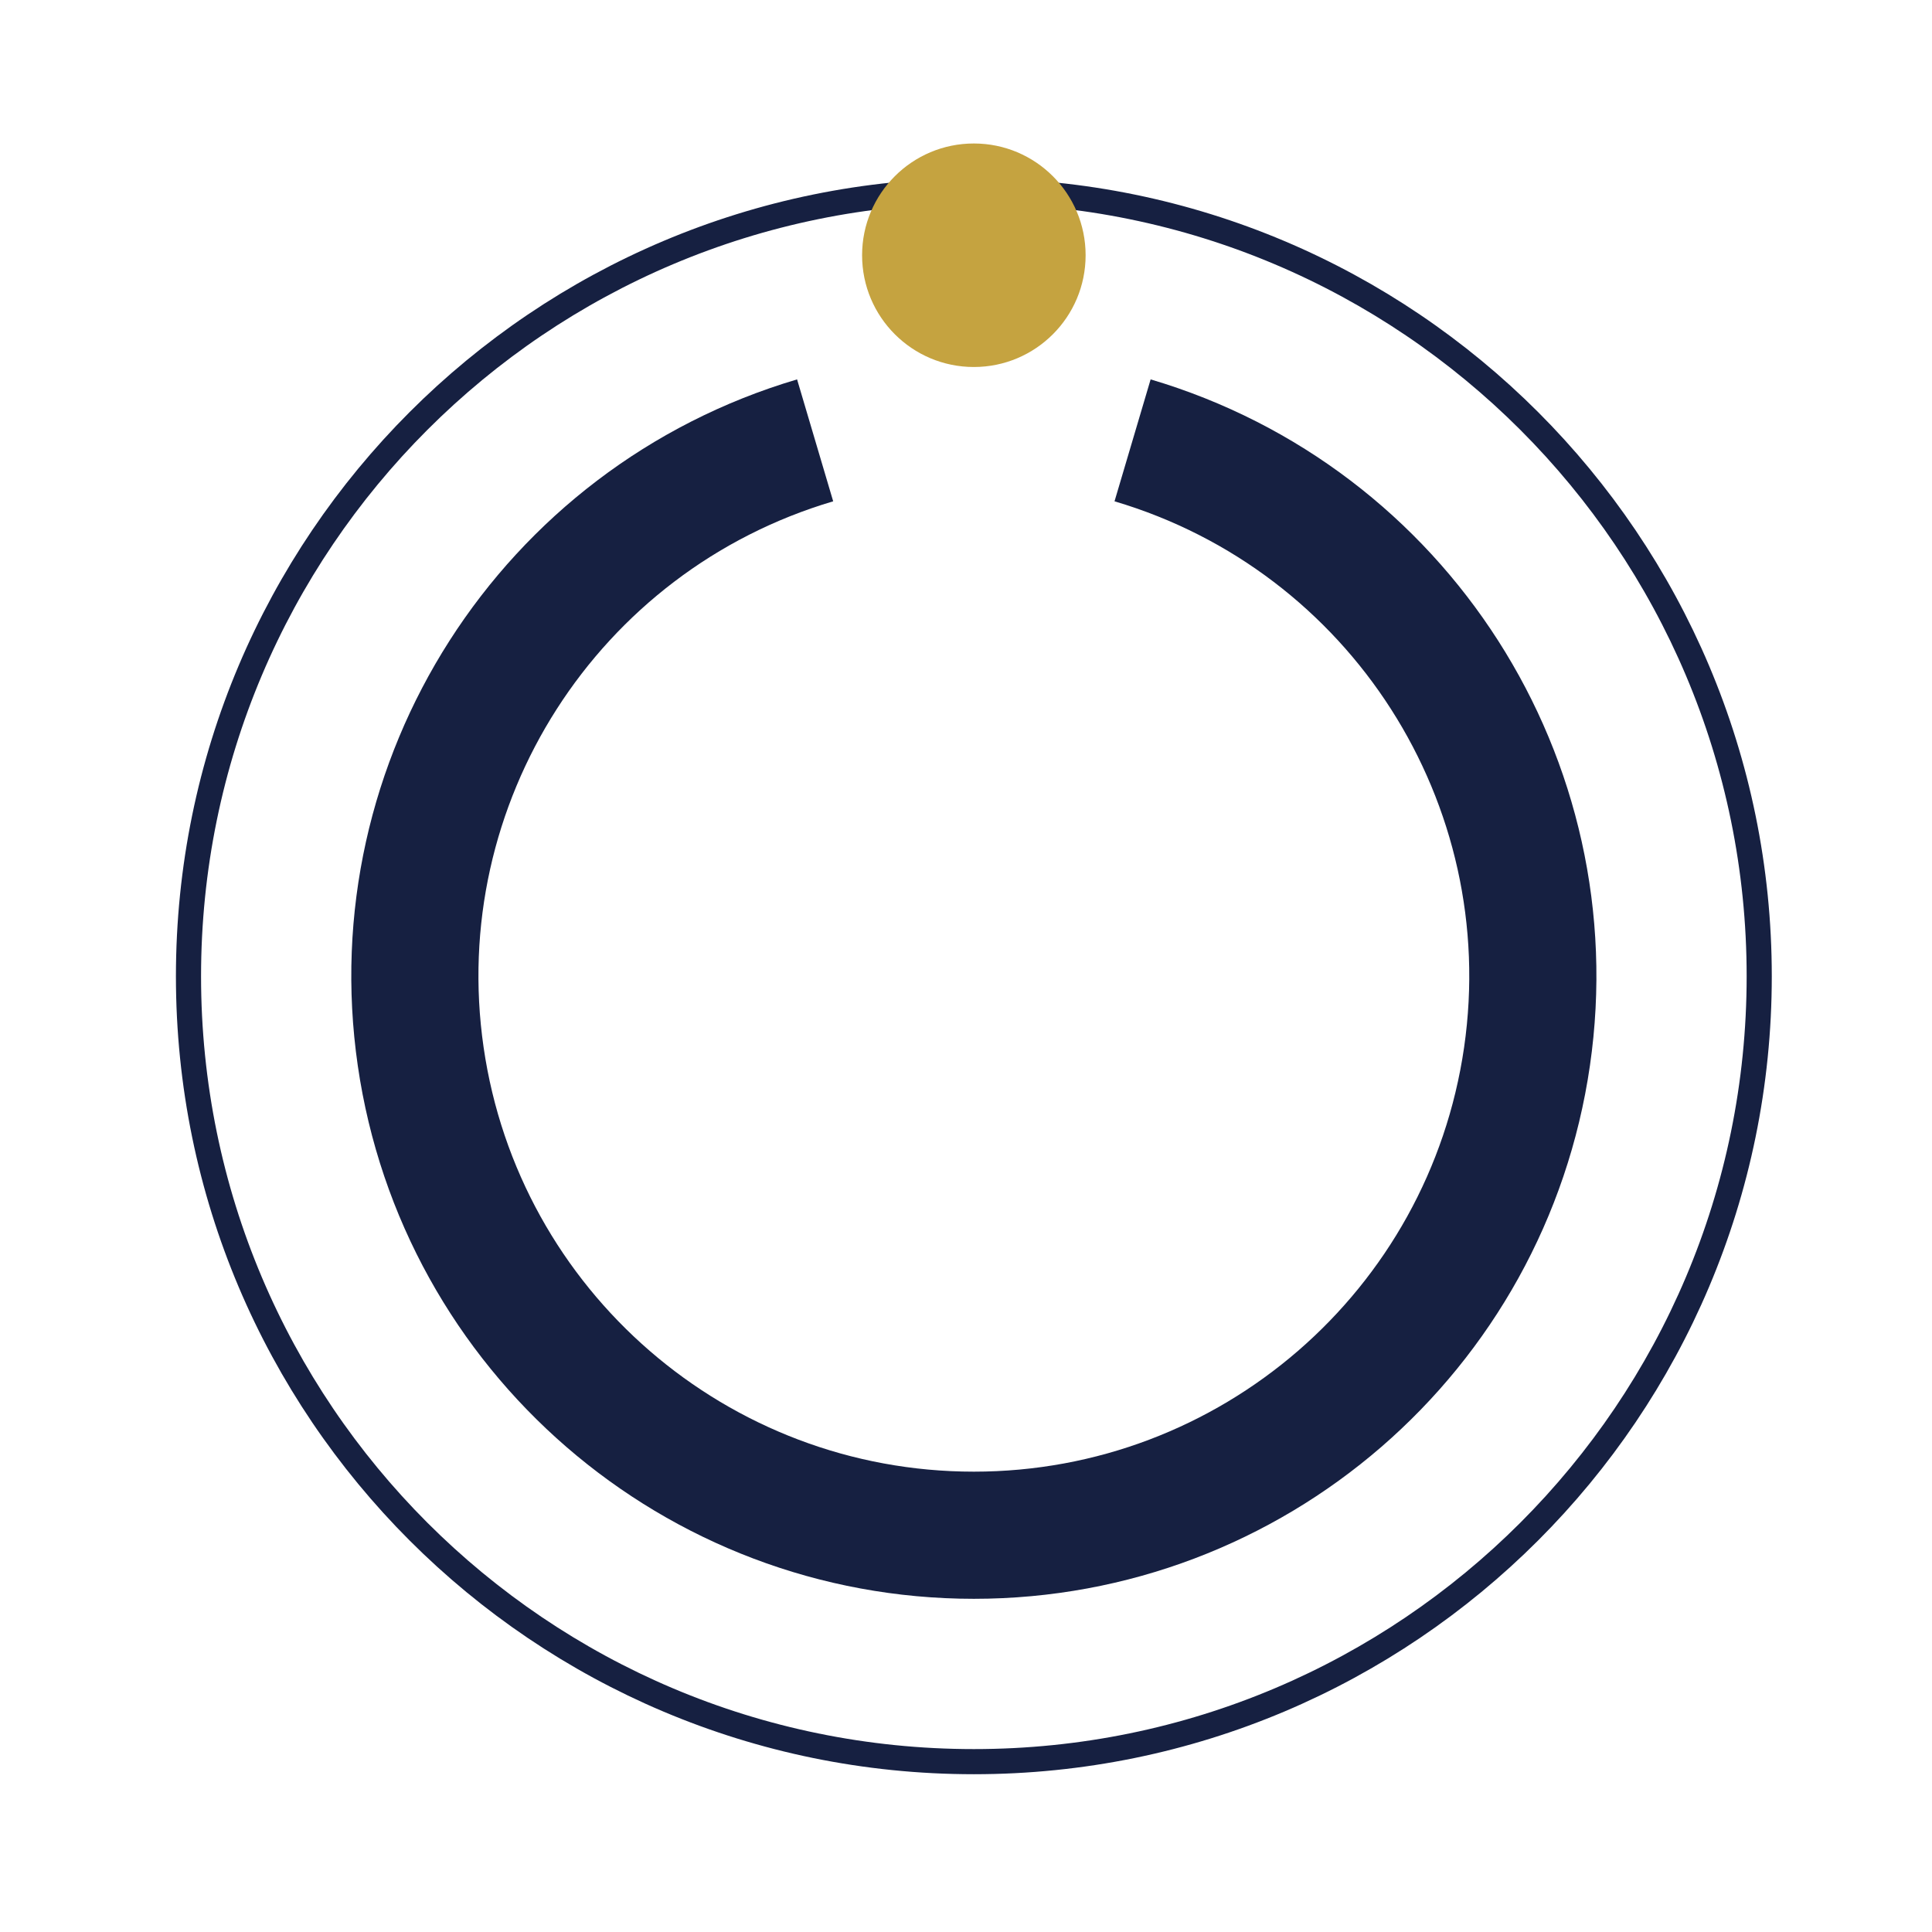
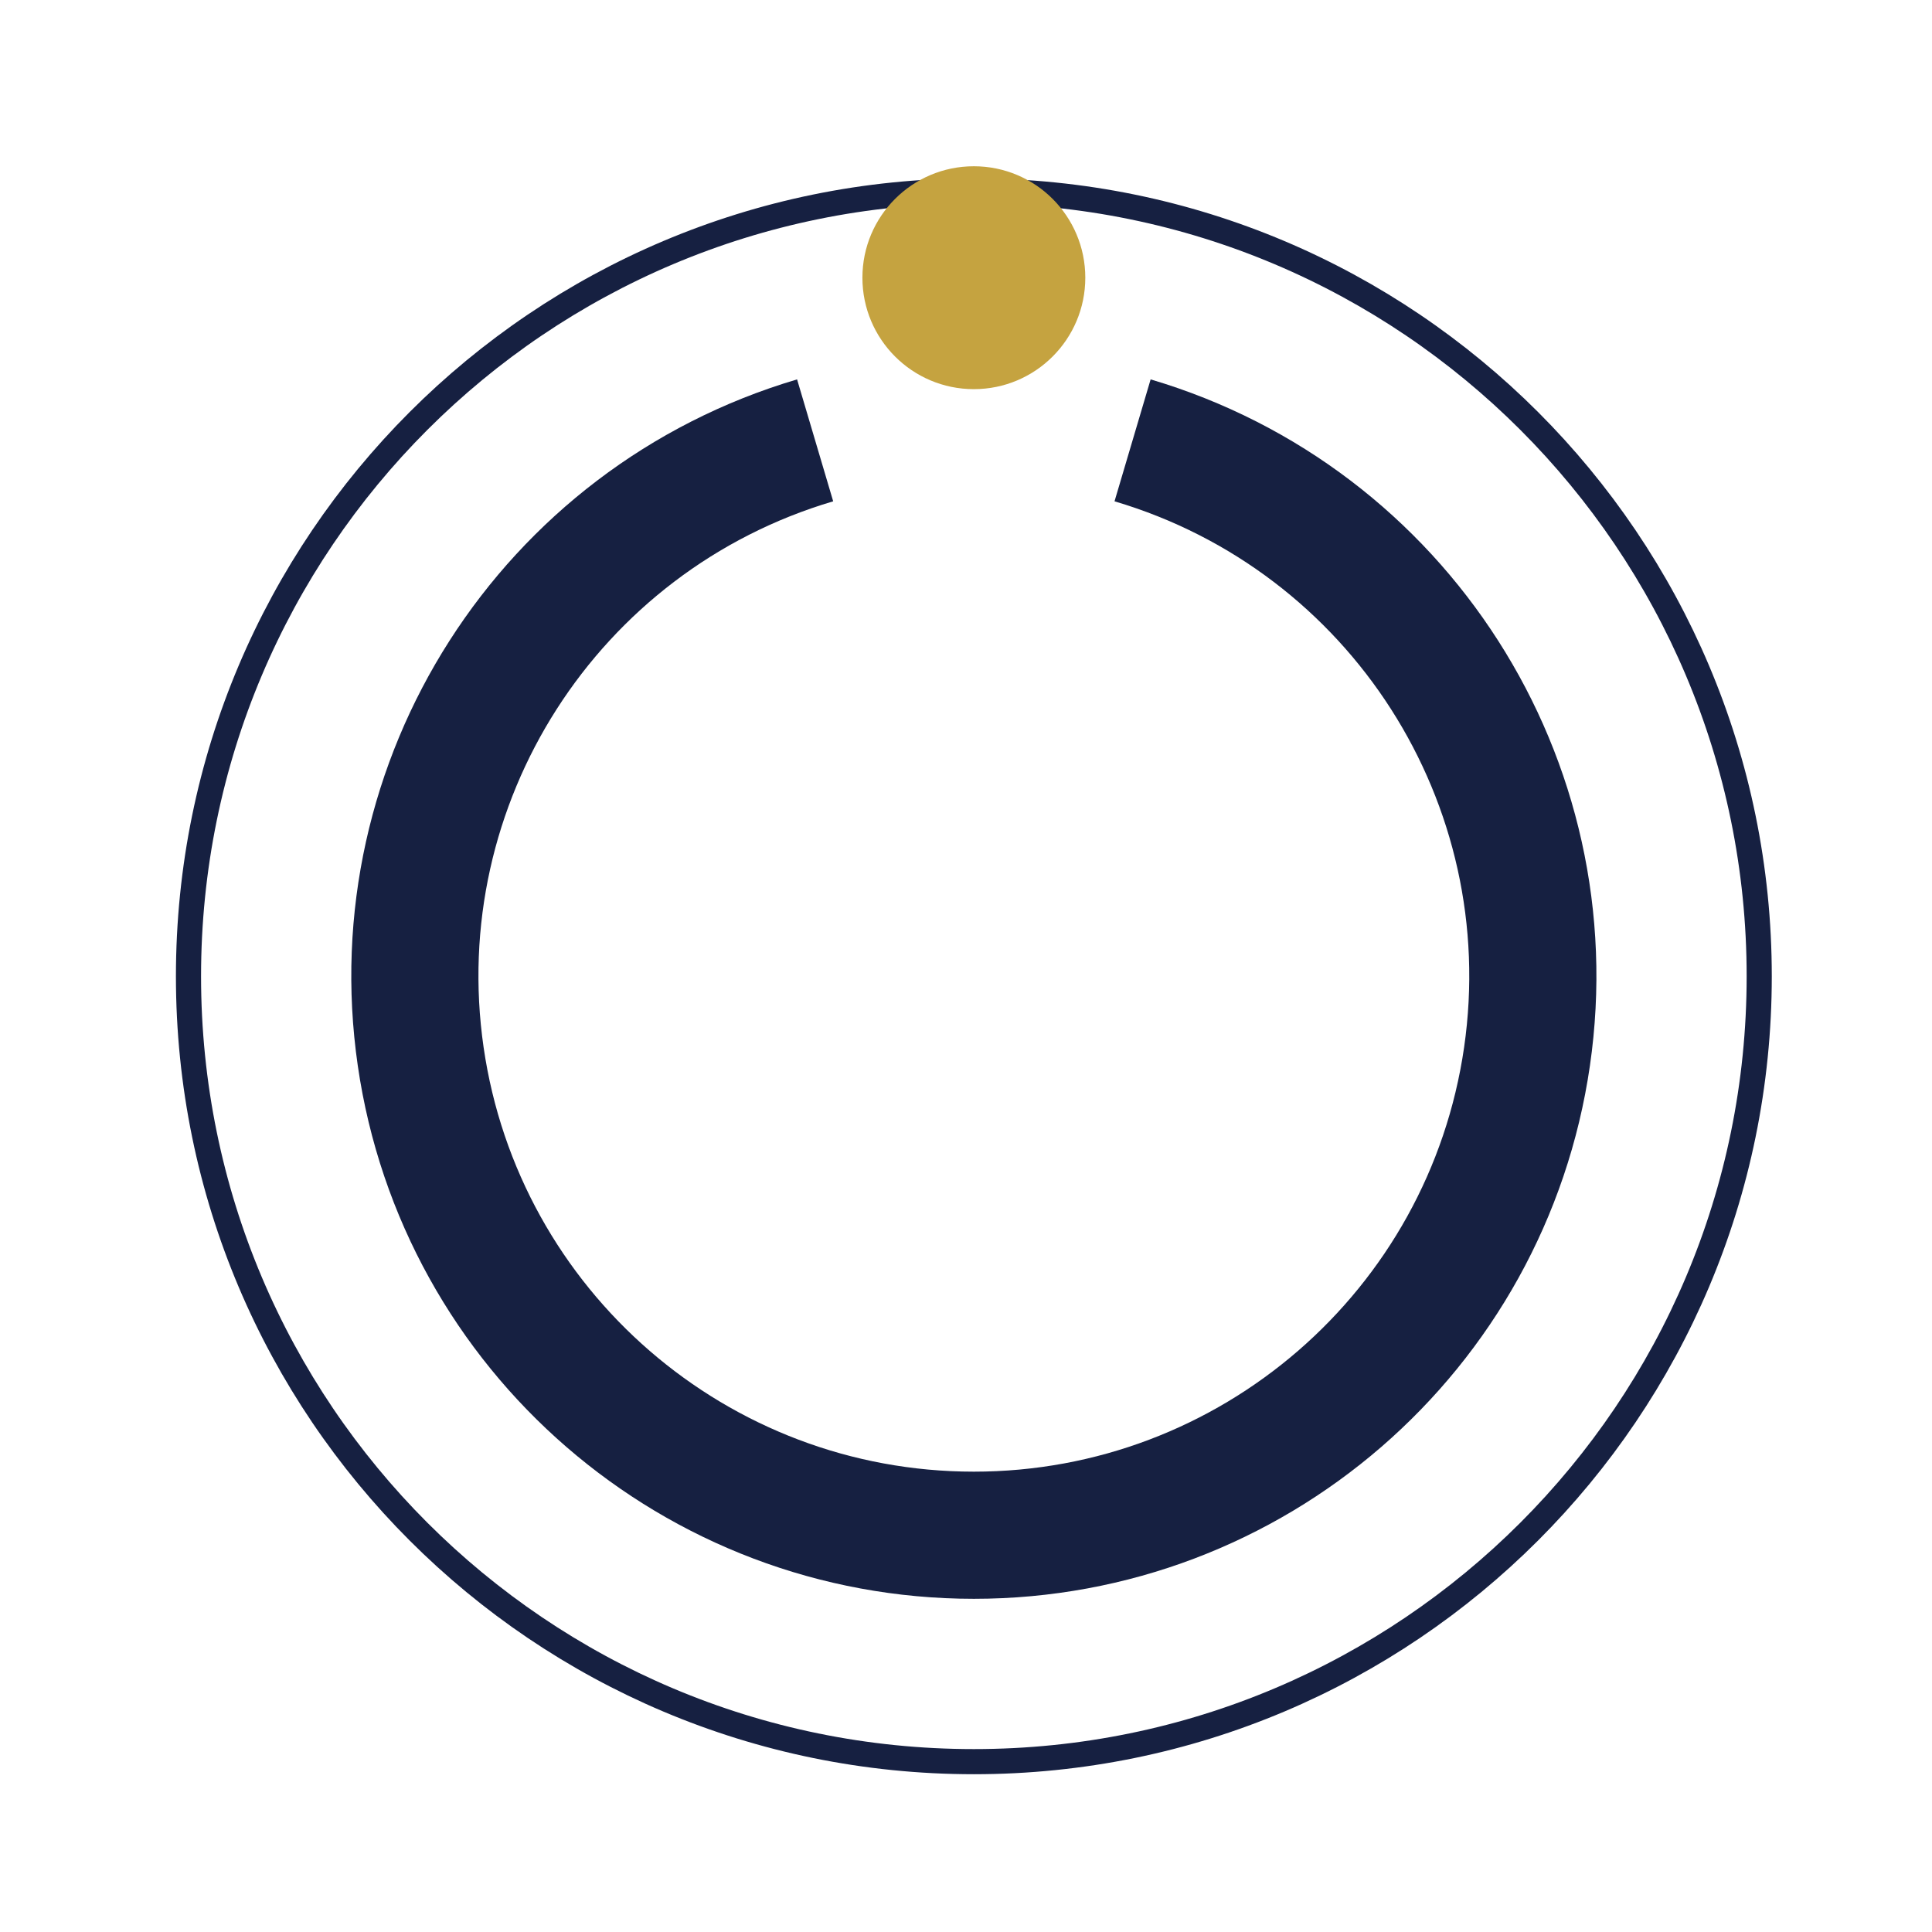
<svg xmlns="http://www.w3.org/2000/svg" viewBox="-124.00 -124.31 246.00 246.00" role="img" aria-labelledby="t d" shape-rendering="geometricPrecision">
  <g fill="none">
    <circle cx="0.00" cy="0.00" r="100.00" stroke="#162041" stroke-width="3.20" />
    <path d="M -20.21 -68.24 A 71.17 71.17 0 1 0 20.21 -68.24" stroke="#162041" stroke-width="16.19" stroke-linecap="butt" />
-     <circle cx="0.00" cy="-91.81" r="14.23" fill="#C5A340" stroke="none" />
+     <circle cx="0.00" cy="-88.95" r="14.19" fill="#C5A340" stroke="none" />
  </g>
</svg>
